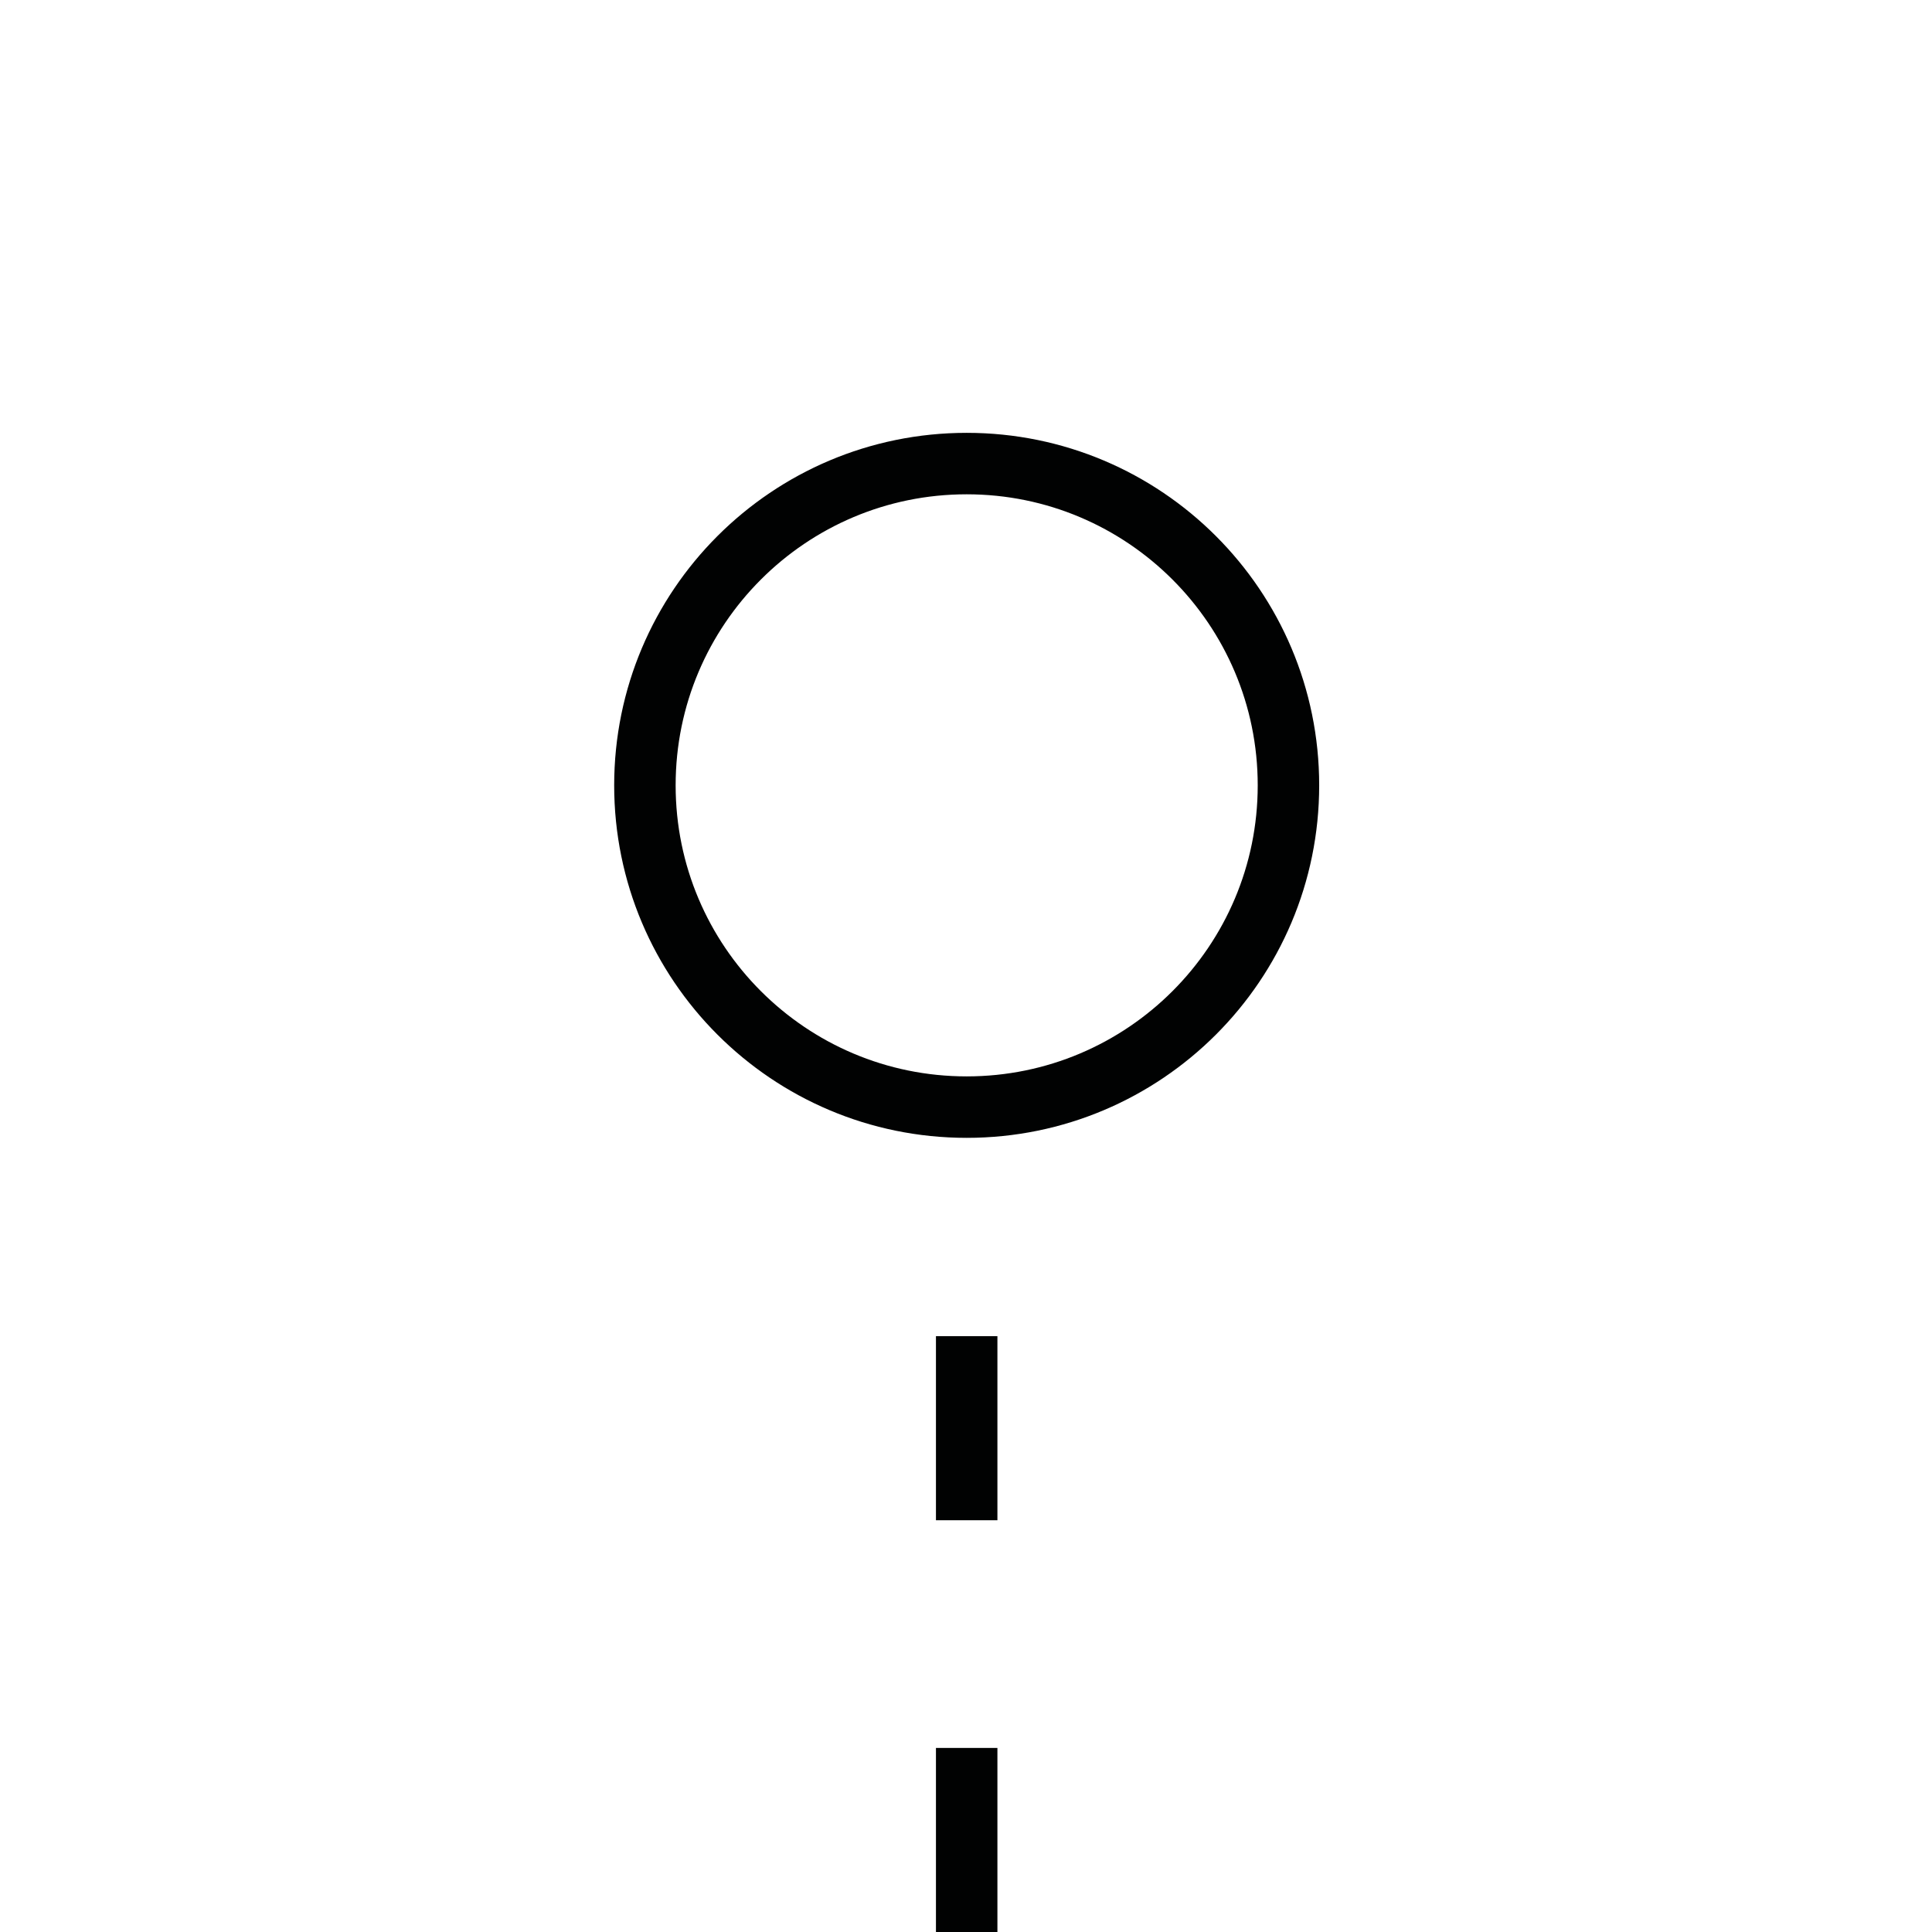
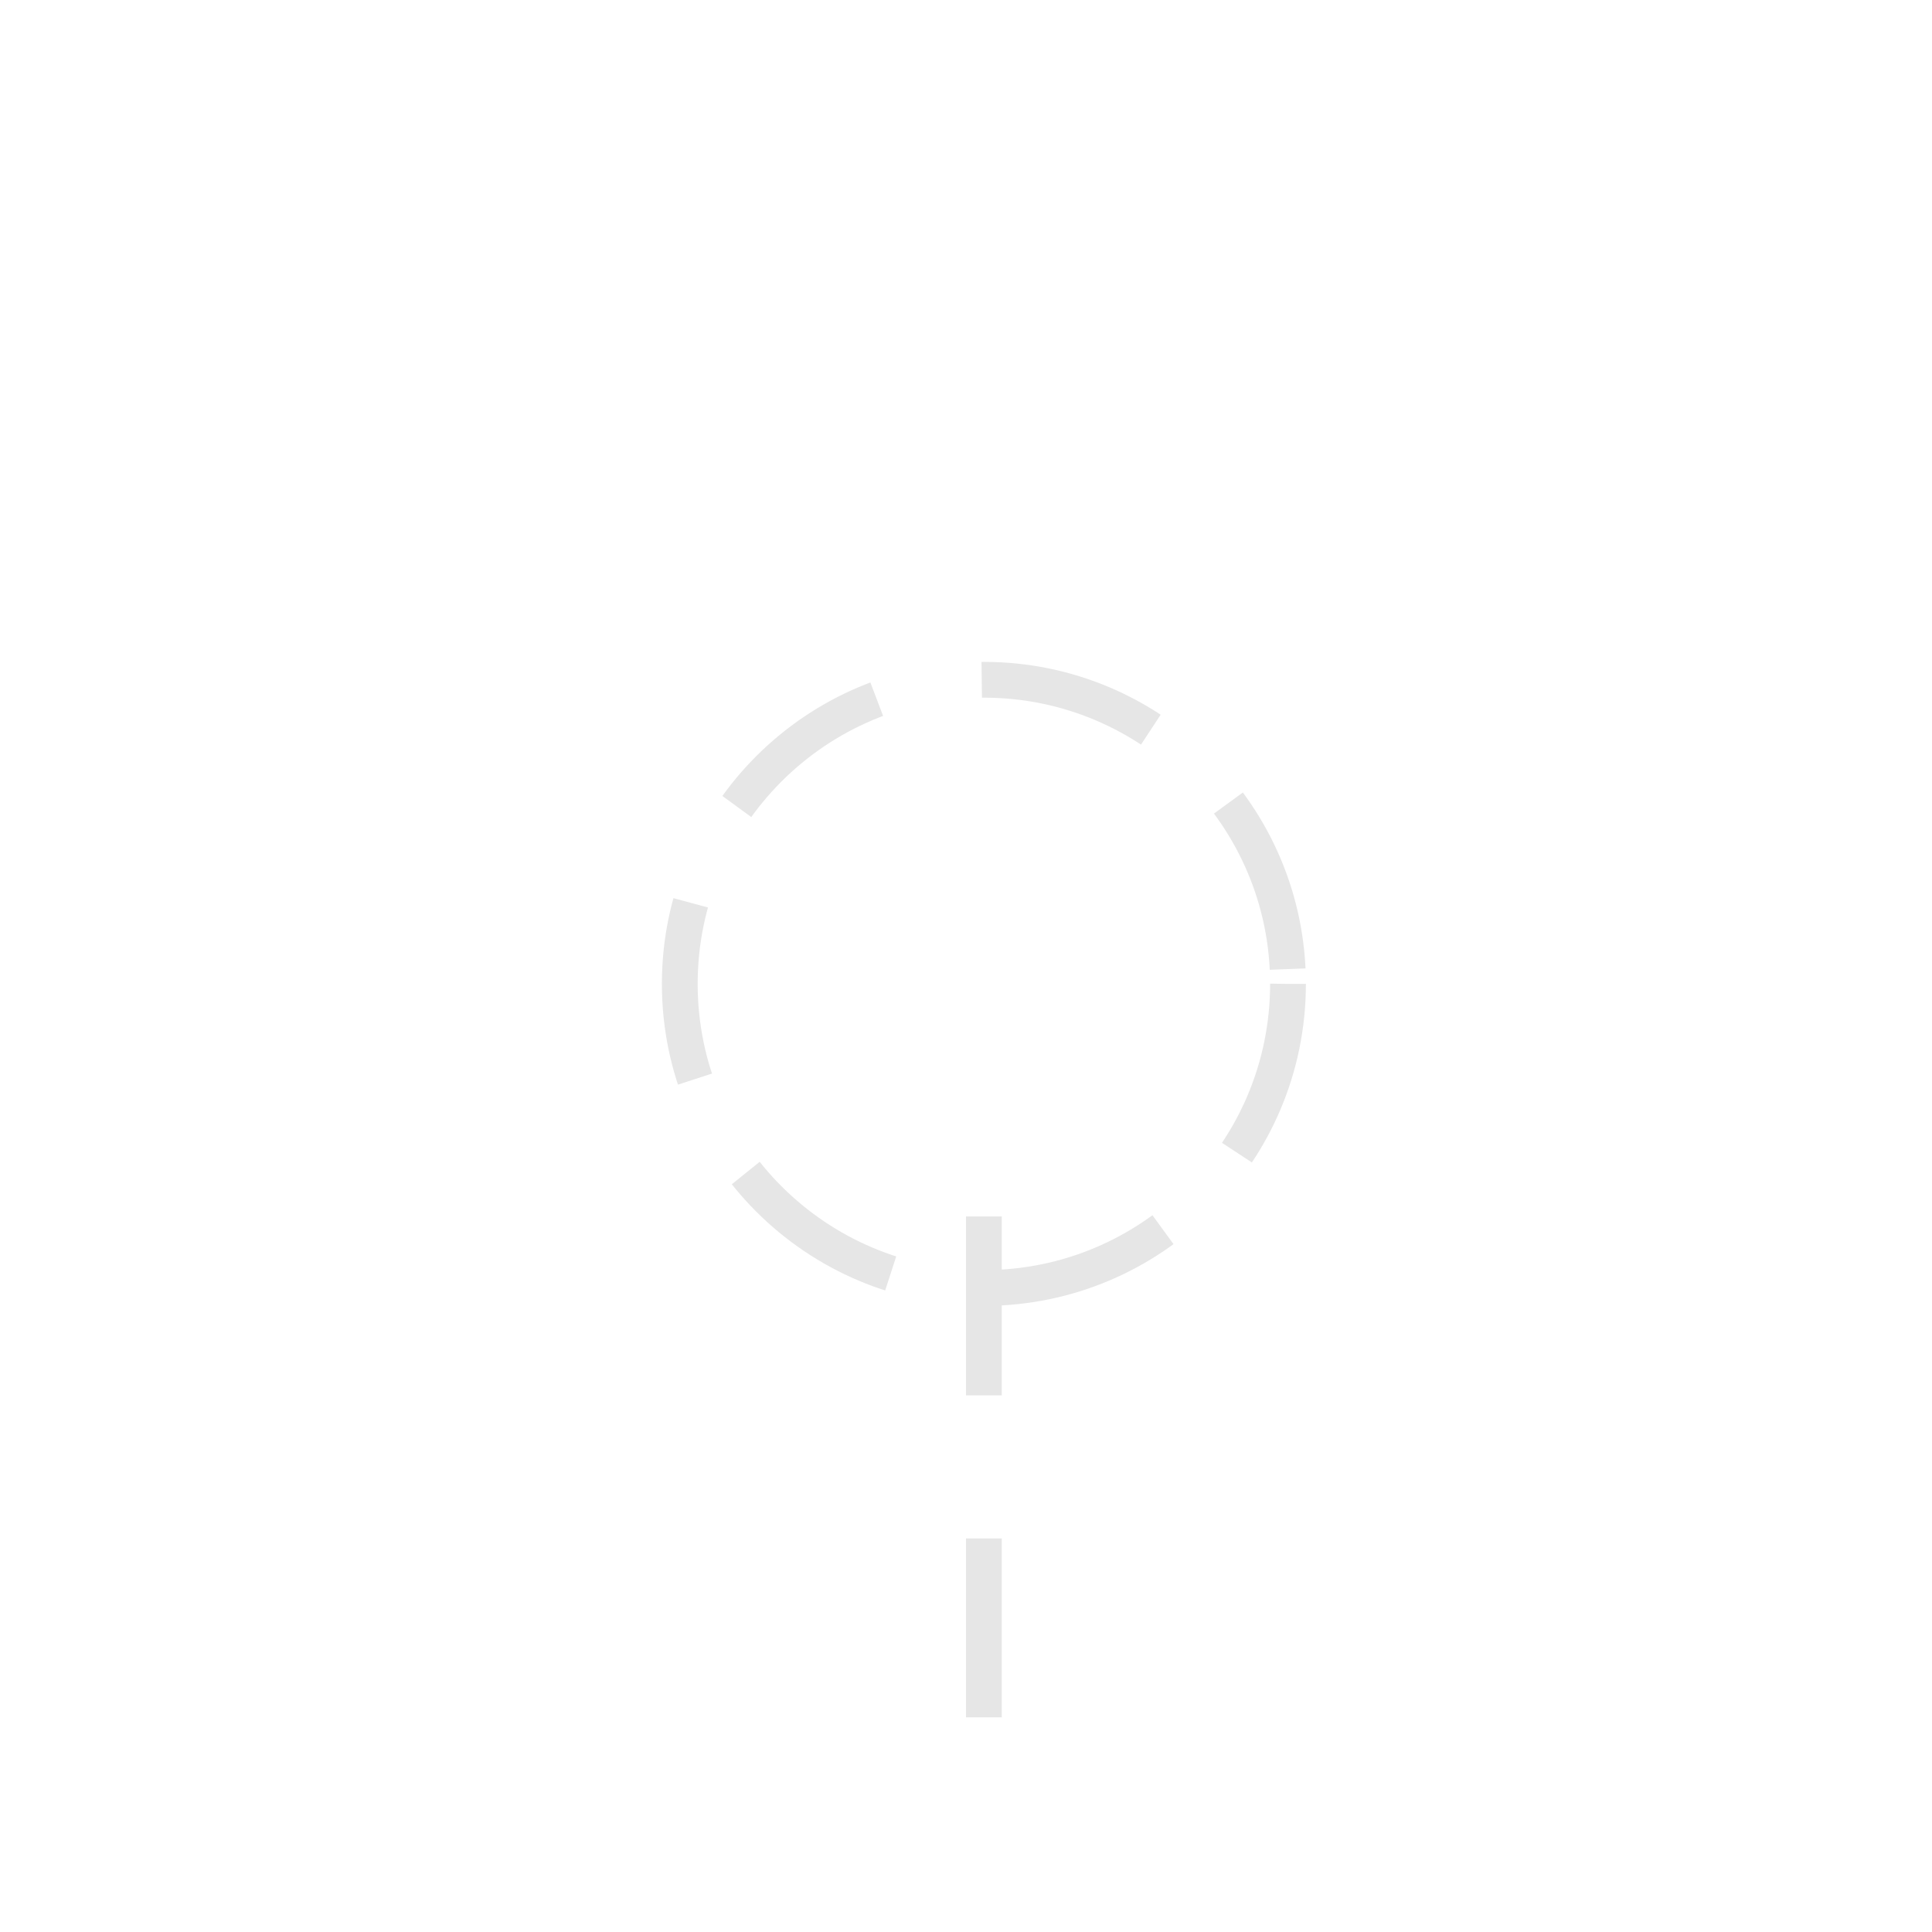
- <svg xmlns="http://www.w3.org/2000/svg" version="1.1" x="0px" y="0px" viewBox="0 0 141.7 141.7" enable-background="new 0 0 141.7 141.7" xml:space="preserve">
-   <g id="Layer_1">
- </g>
-   <g id="Layer_2">
-     <g>
-       <path fill="none" stroke="#010202" stroke-width="4.508" stroke-miterlimit="10" d="M70.9,141.7v-13.5" />
-       <path fill="none" stroke="#010202" stroke-width="4.508" stroke-miterlimit="10" d="M70.9,111.5V98" />
-       <circle fill="none" stroke="#010202" stroke-width="4.508" stroke-miterlimit="10" cx="70.9" cy="57.6" r="23.6" />
+ <svg xmlns="http://www.w3.org/2000/svg" width="54px" height="54px" viewBox="0 0 54 54" version="1.1">
+   <defs />
+   <g id="Welcome" stroke="none" stroke-width="1" fill="none" fill-rule="evenodd">
+     <g id="Desktop" transform="translate(-388, -269)" stroke="#E6E6E6">
+       <g id="rna_stability_element" transform="translate(388, 269)">
+         <circle id="Oval-3" stroke-dasharray="5,3" cx="27.5" cy="27.5" r="8.5" />
+         <path d="M27.5,48 L27.5,43" id="Stroke-3" />
+         <path d="M27.5,39 L27.5,34" id="Stroke-4" />
+       </g>
    </g>
  </g>
</svg>
